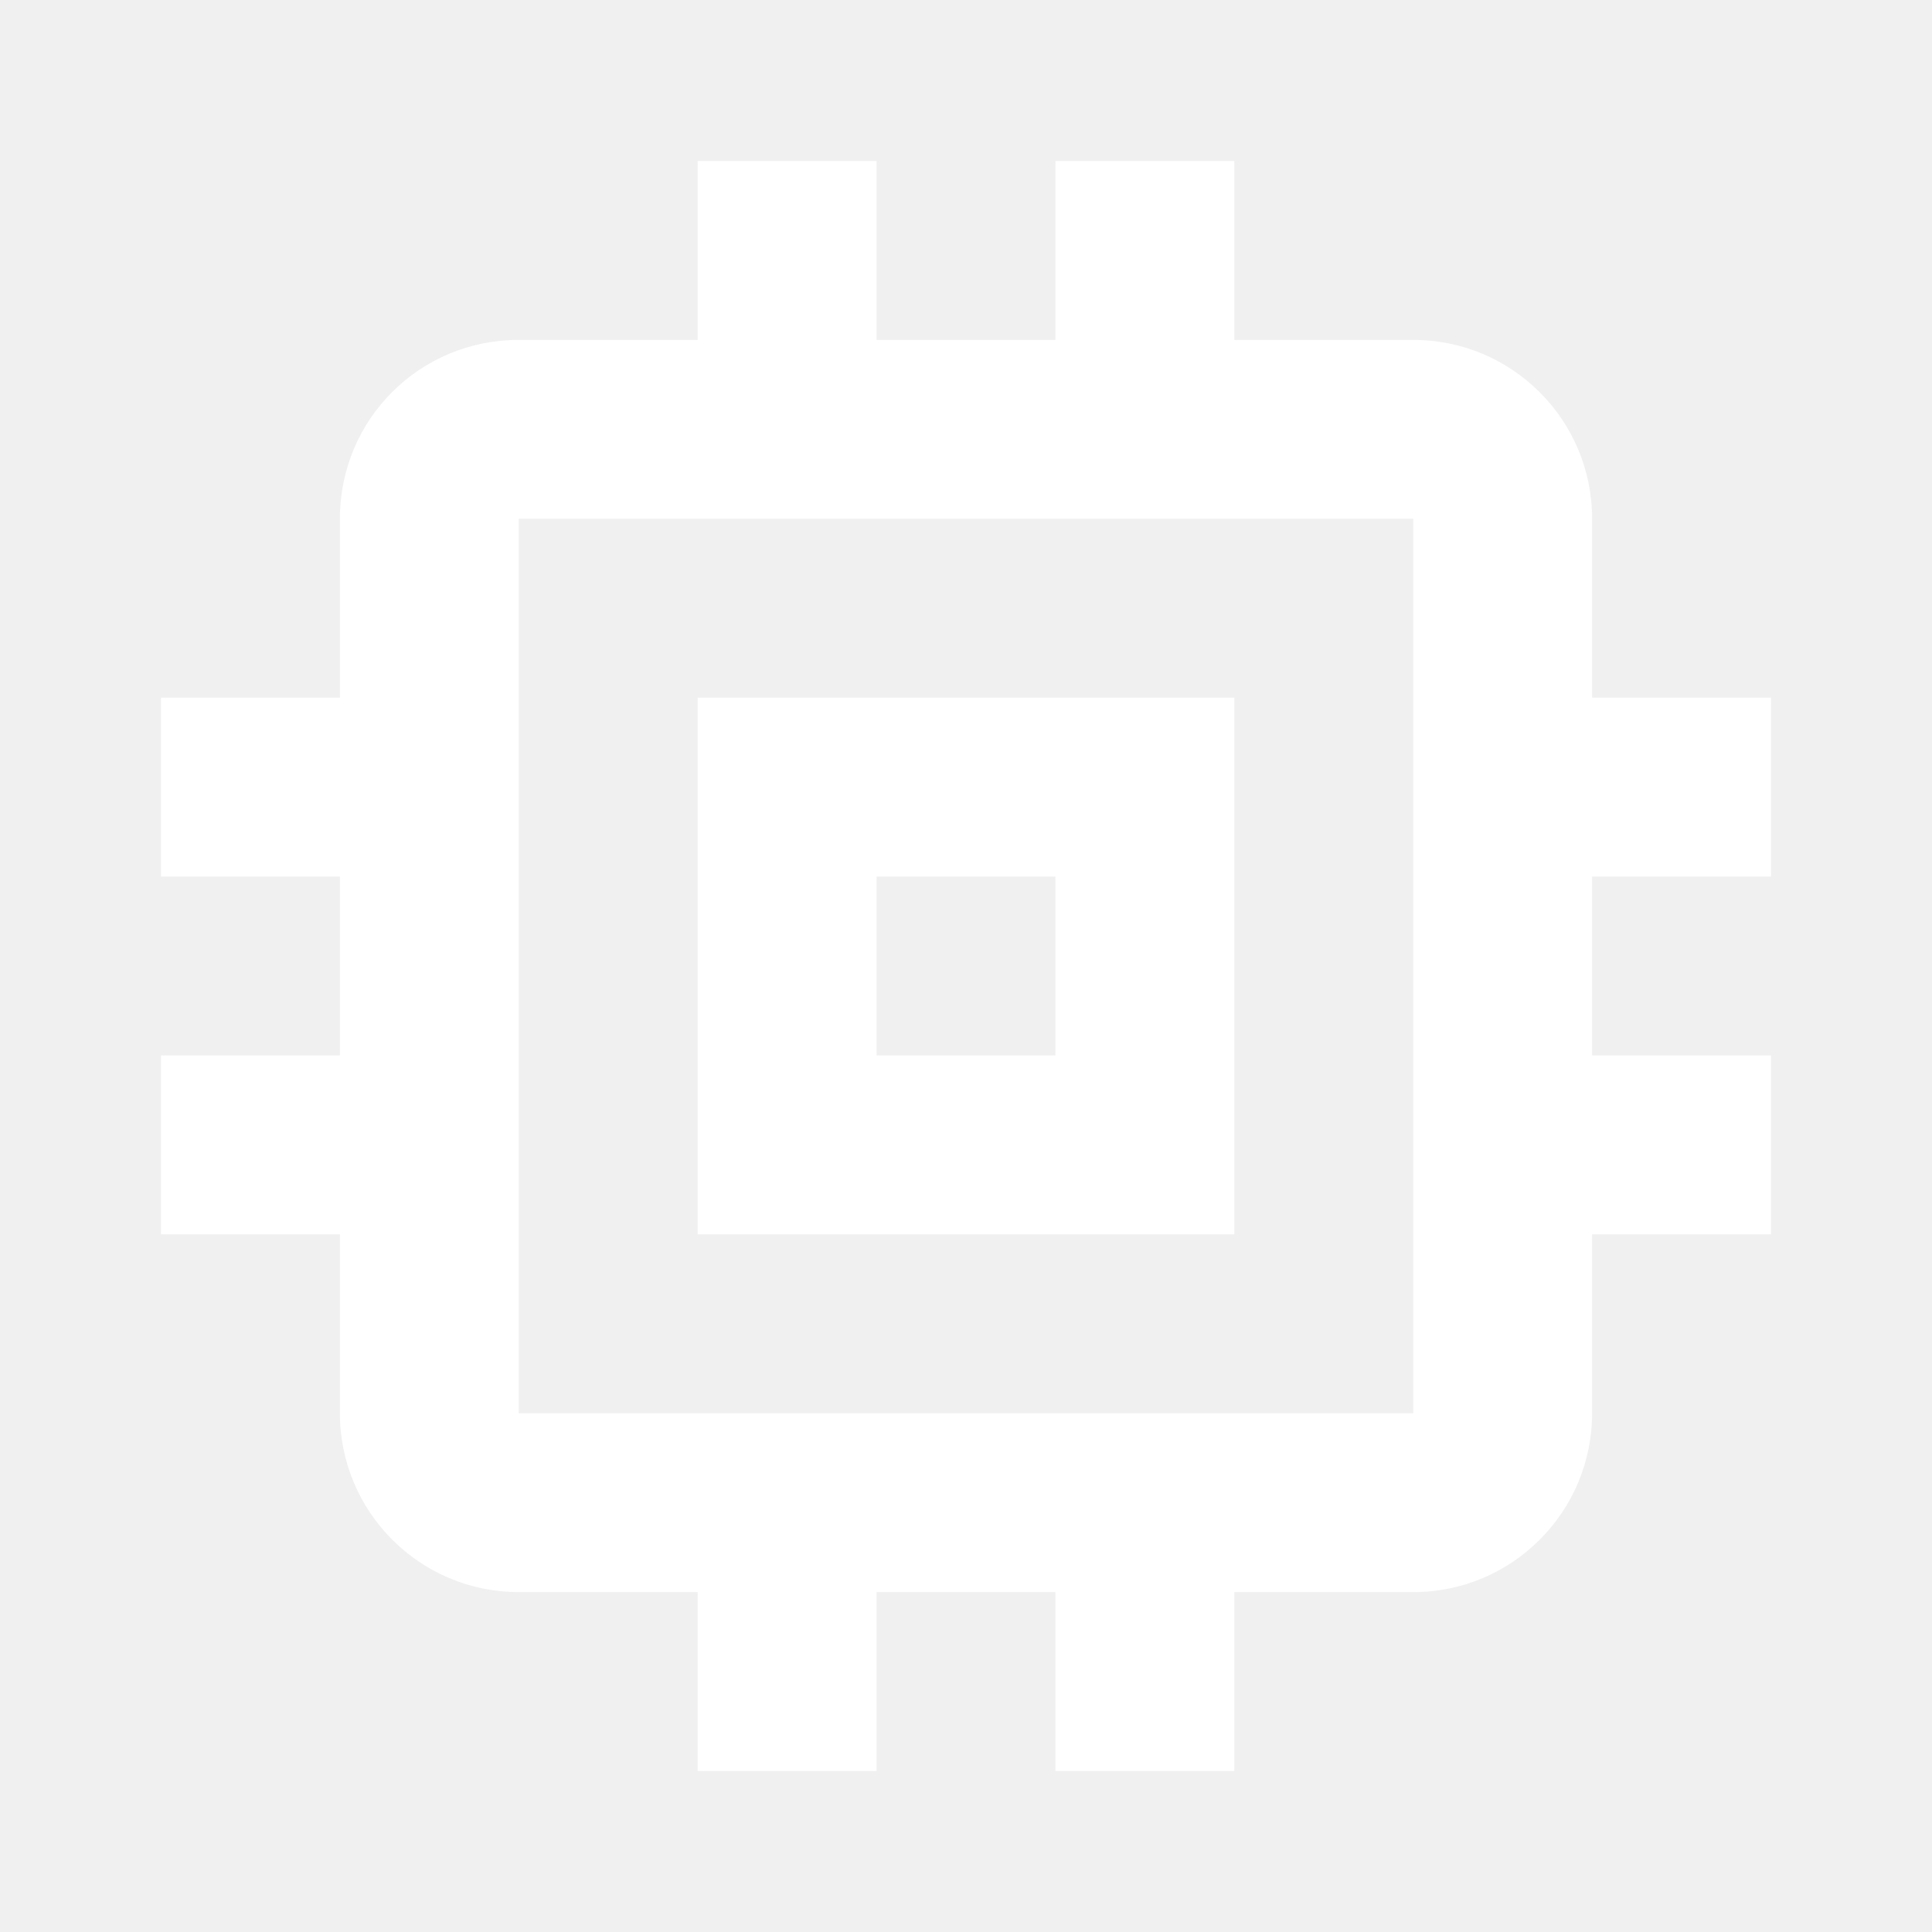
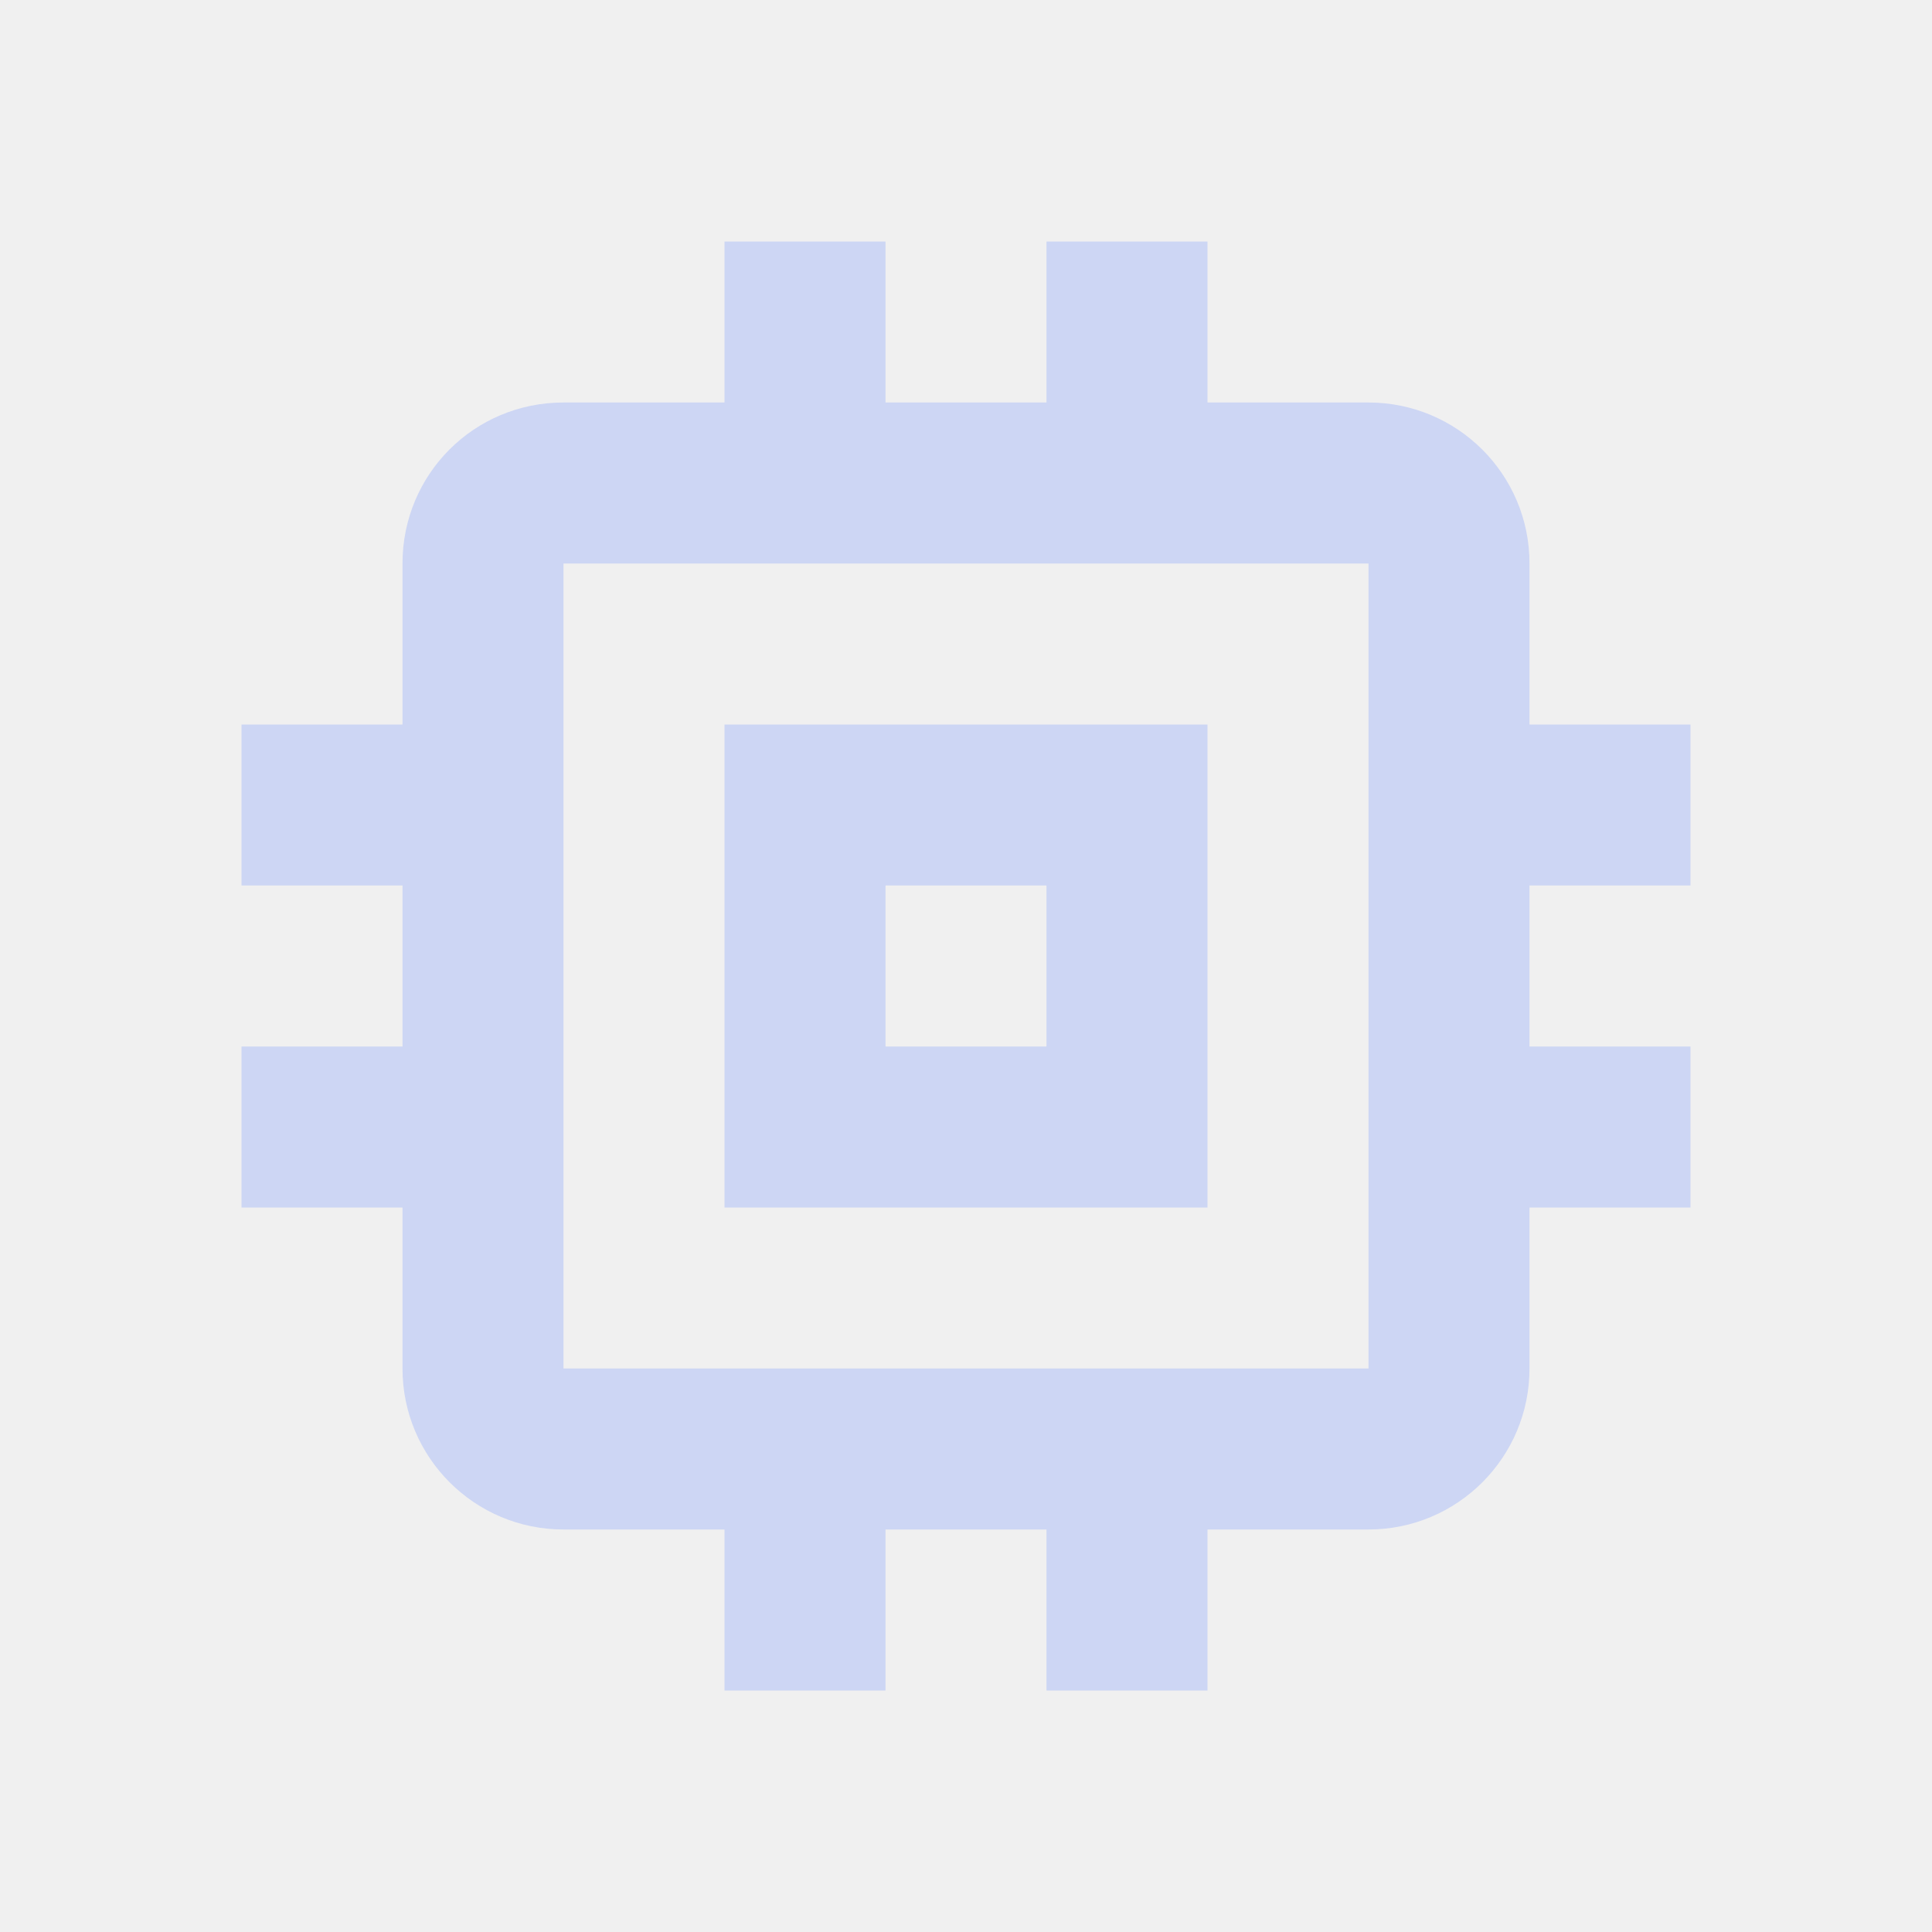
- <svg xmlns="http://www.w3.org/2000/svg" version="1.1" width="240" height="240" viewBox="0 0 240 240" id="svg4">
-   <defs id="defs8" />
-   <path d="M 175.556,175.556 H 64.444 V 64.444 H 175.556 M 220,108.889 V 86.667 H 197.778 V 64.444 c 0,-12.333 -10,-22.222 -22.222,-22.222 H 153.333 V 20 H 131.111 V 42.222 H 108.889 V 20 H 86.667 V 42.222 H 64.444 c -12.333,0 -22.222,9.889 -22.222,22.222 V 86.667 H 20 v 22.222 h 22.222 v 22.222 H 20 v 22.222 h 22.222 v 22.222 a 22.222,22.222 0 0 0 22.222,22.222 H 86.667 V 220 h 22.222 v -22.222 h 22.222 V 220 h 22.222 v -22.222 h 22.222 a 22.222,22.222 0 0 0 22.222,-22.222 V 153.333 H 220 v -22.222 h -22.222 v -22.222 m -66.667,22.222 h -22.222 v -22.222 h 22.222 M 153.333,86.667 H 86.667 v 66.667 h 66.667 z" id="path2" style="fill:#ffffff;stroke-width:11.111" />
+ <svg xmlns="http://www.w3.org/2000/svg" viewBox="0 0 24 24">
+   <path d="M17,17H7V7H17M21,11V9H19V7C19,5.89 18.1,5 17,5H15V3H13V5H11V3H9V5H7C5.89,5 5,5.89 5,7V9H3V11H5V13H3V15H5V17A2,2 0 0,0 7,19H9V21H11V19H13V21H15V19H17A2,2 0 0,0 19,17V15H21V13H19V11M13,13H11V11H13M15,9H9V15H15V9Z" style="fill:#cdd6f4" />
</svg>
